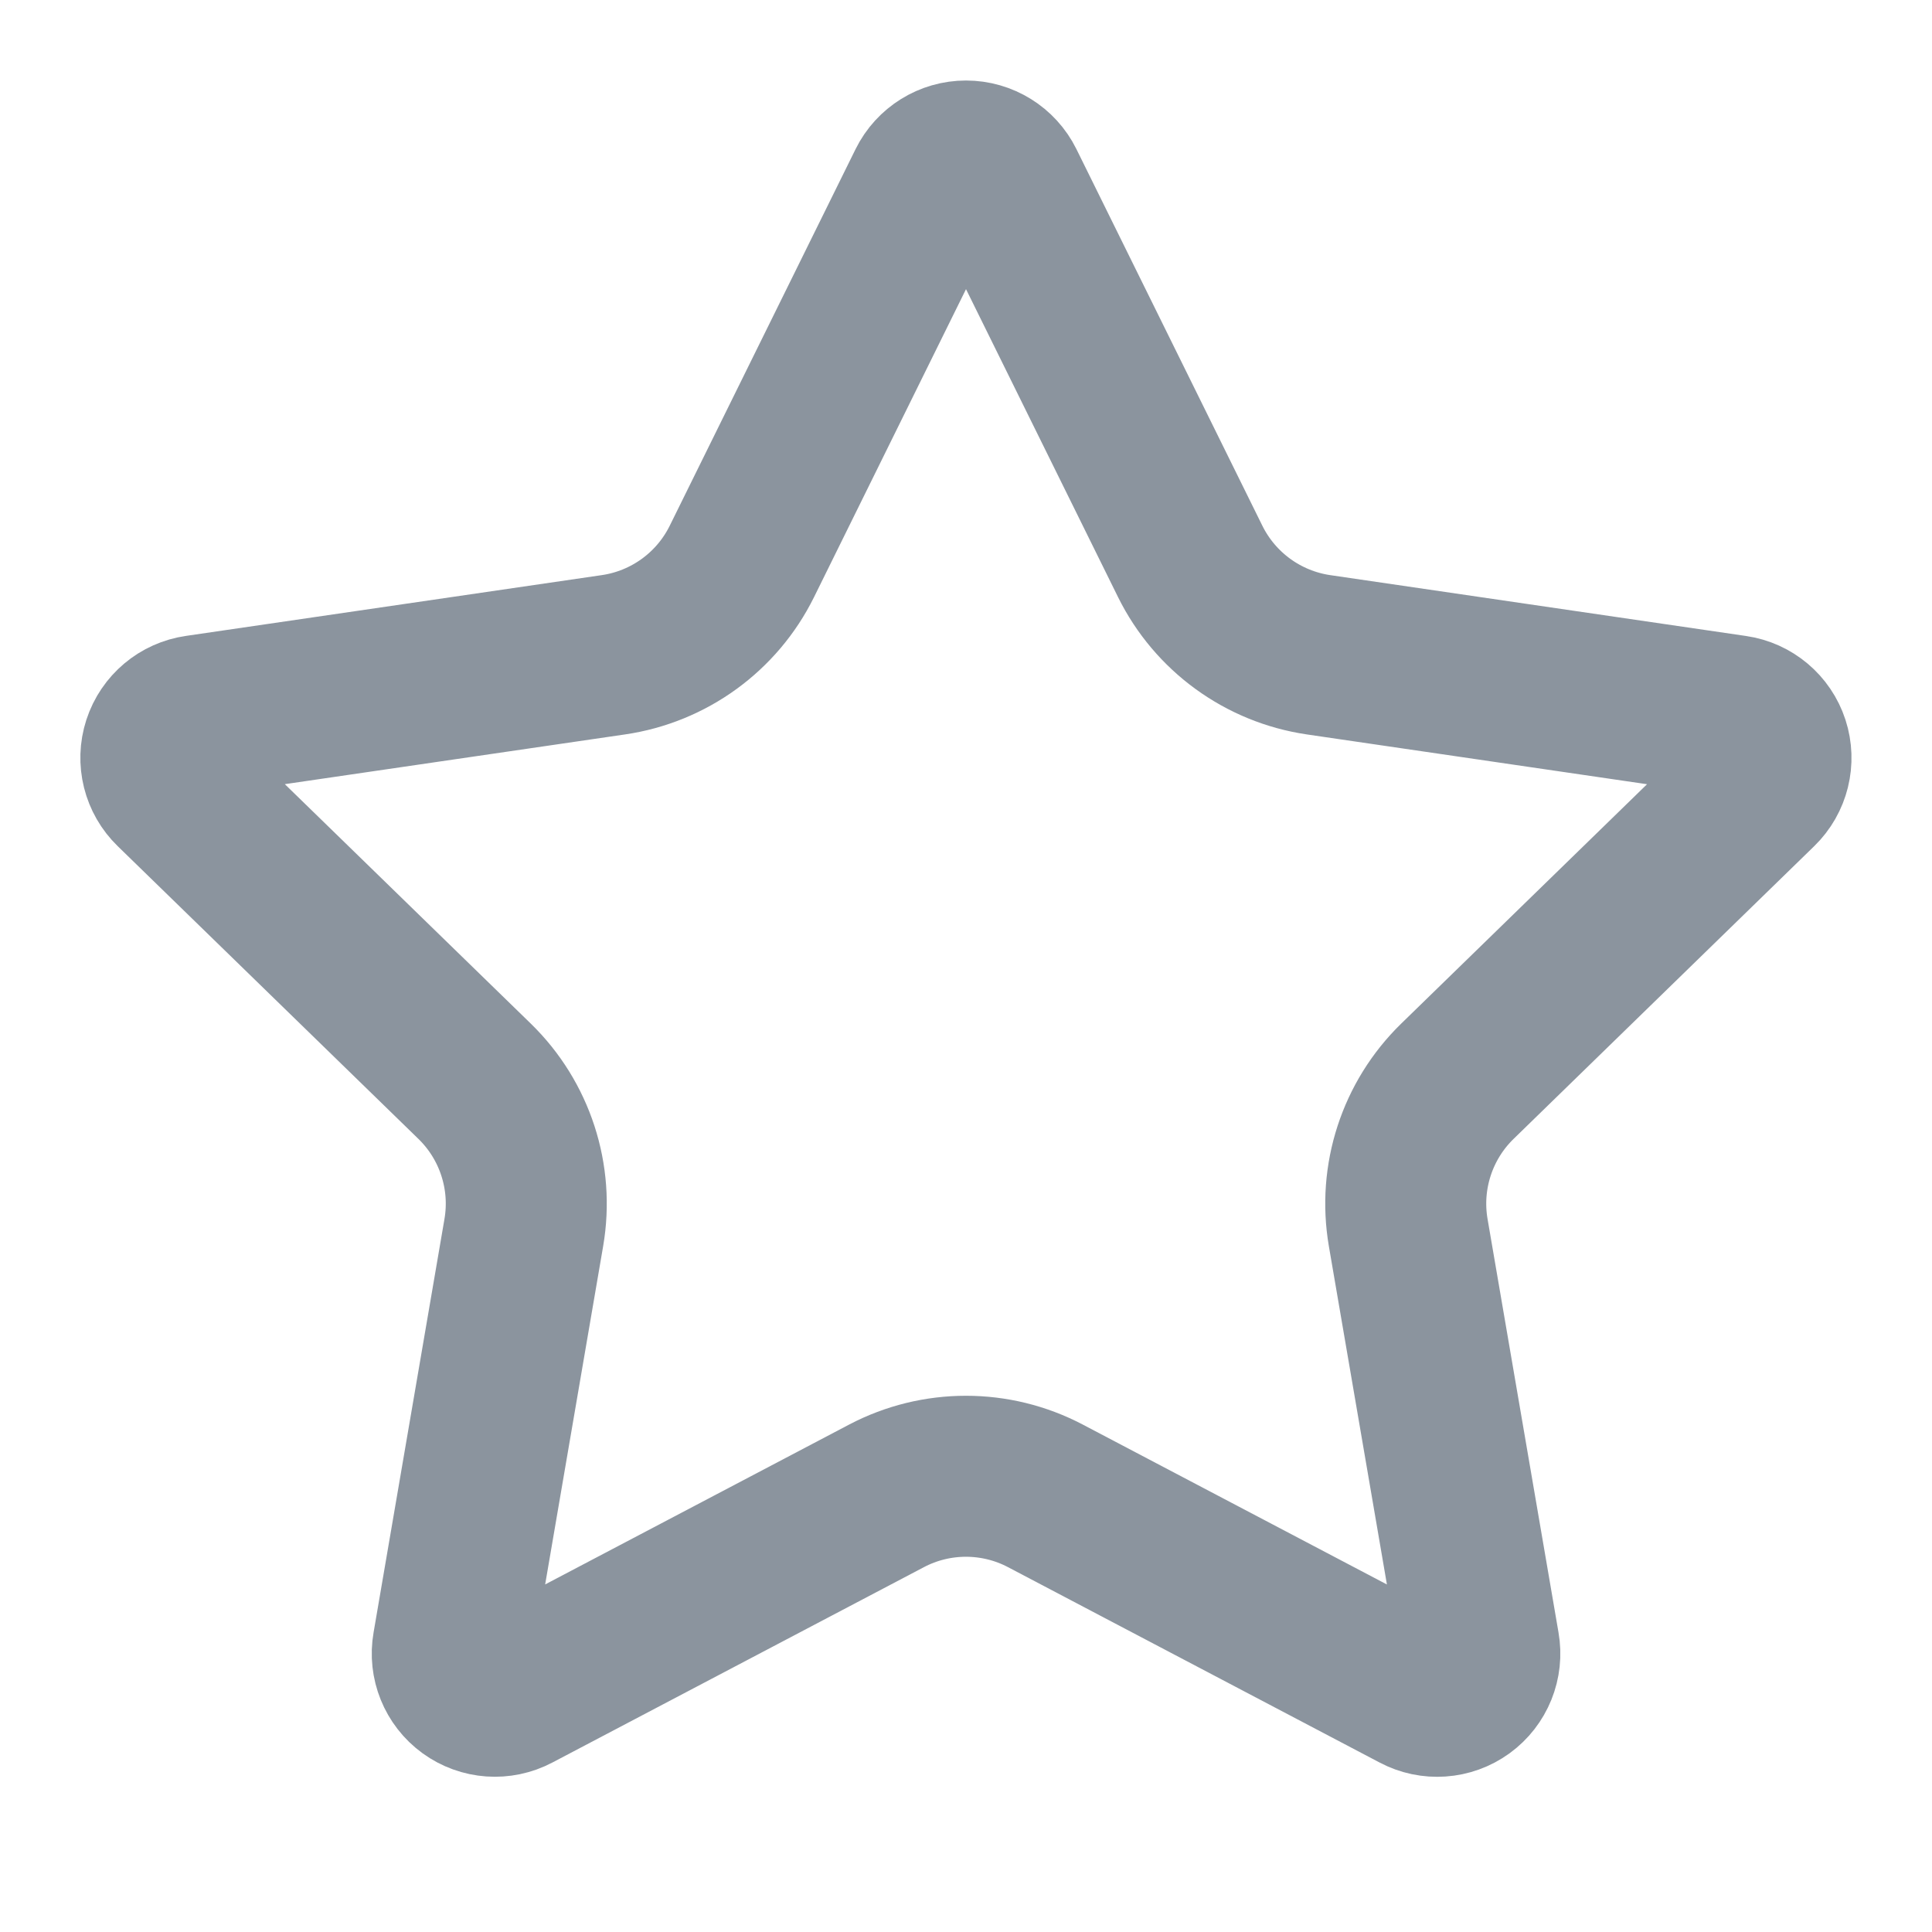
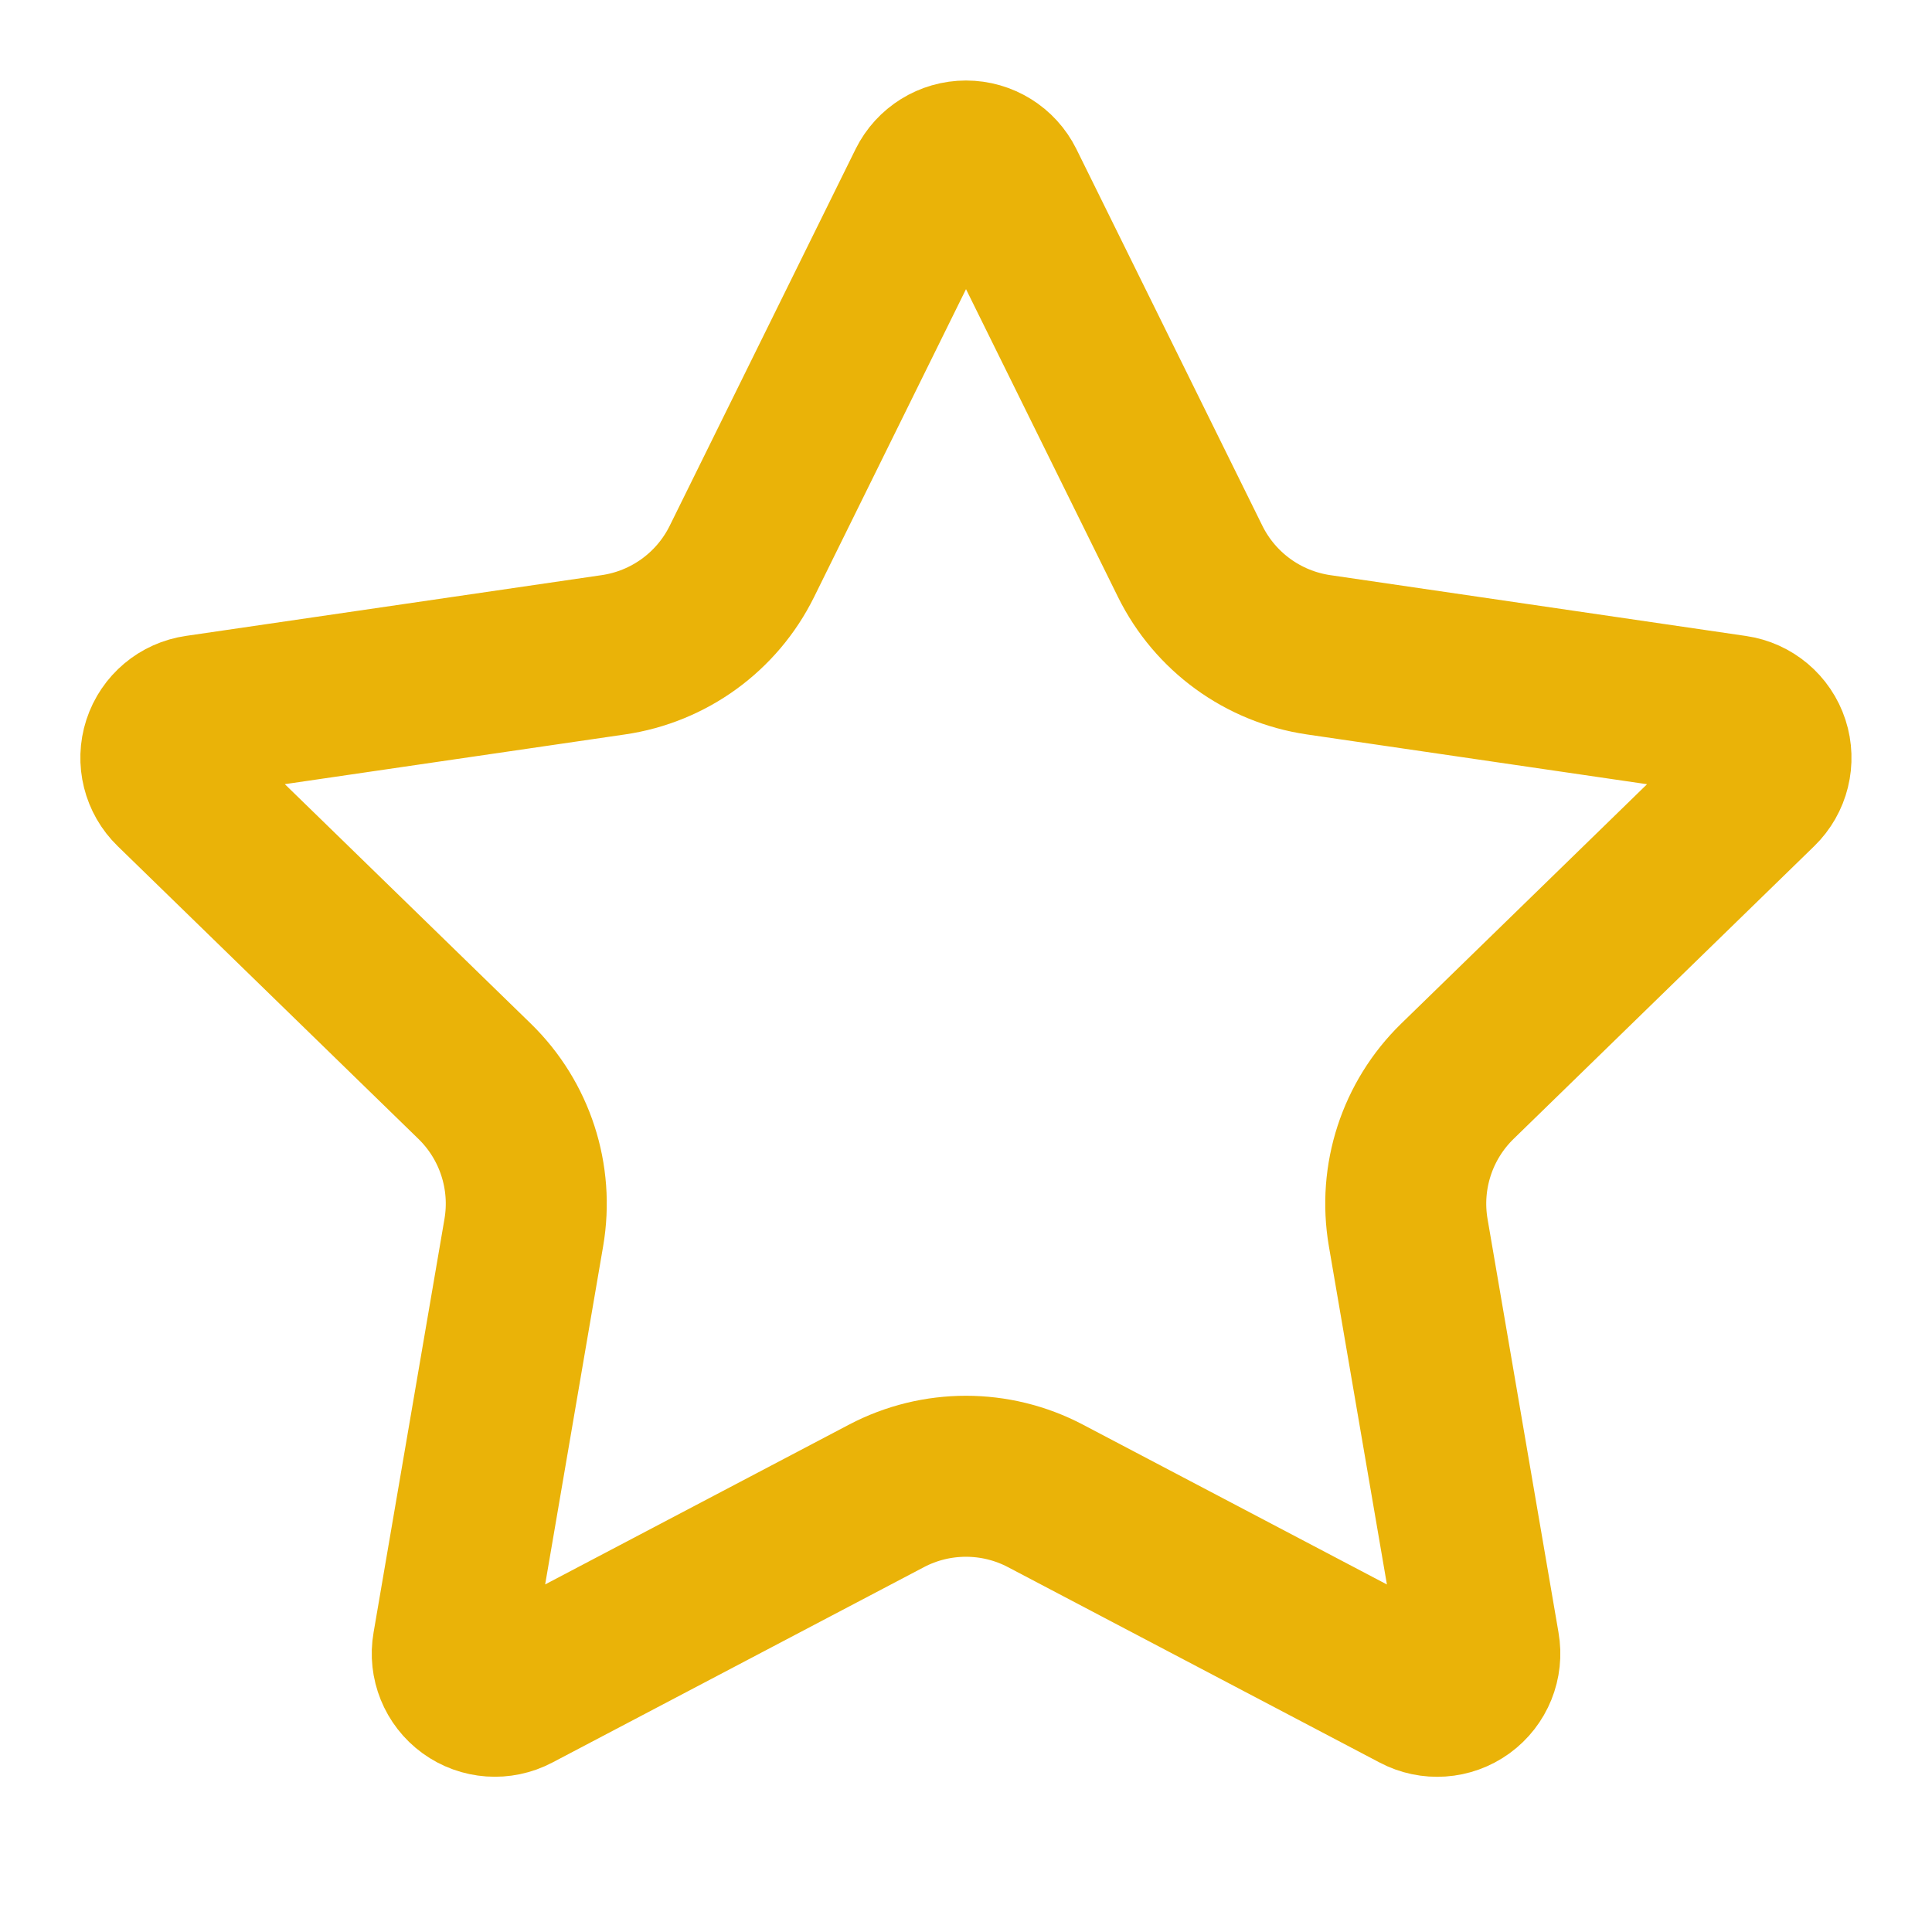
- <svg xmlns="http://www.w3.org/2000/svg" width="24" height="24" viewBox="0 0 24 24" fill="none" stroke="#8b949e" stroke-width="2" stroke-linecap="round" stroke-linejoin="round">
+ <svg xmlns="http://www.w3.org/2000/svg" width="24" height="24" viewBox="0 0 24 24" fill="none" stroke="#EAB308" stroke-width="2" stroke-linecap="round" stroke-linejoin="round">
  <path d="M11.525 2.295a.53.53 0 0 1 .95 0l2.31 4.679a2.123 2.123 0 0 0 1.595 1.16l5.166.756a.53.53 0 0 1 .294.904l-3.736 3.638a2.123 2.123 0 0 0-.611 1.878l.882 5.14a.53.53 0 0 1-.771.56l-4.618-2.428a2.122 2.122 0 0 0-1.973 0L6.396 21.01a.53.53 0 0 1-.77-.56l.881-5.139a2.122 2.122 0 0 0-.611-1.879L2.16 9.795a.53.53 0 0 1 .294-.906l5.165-.755a2.122 2.122 0 0 0 1.597-1.16z" />
</svg>
